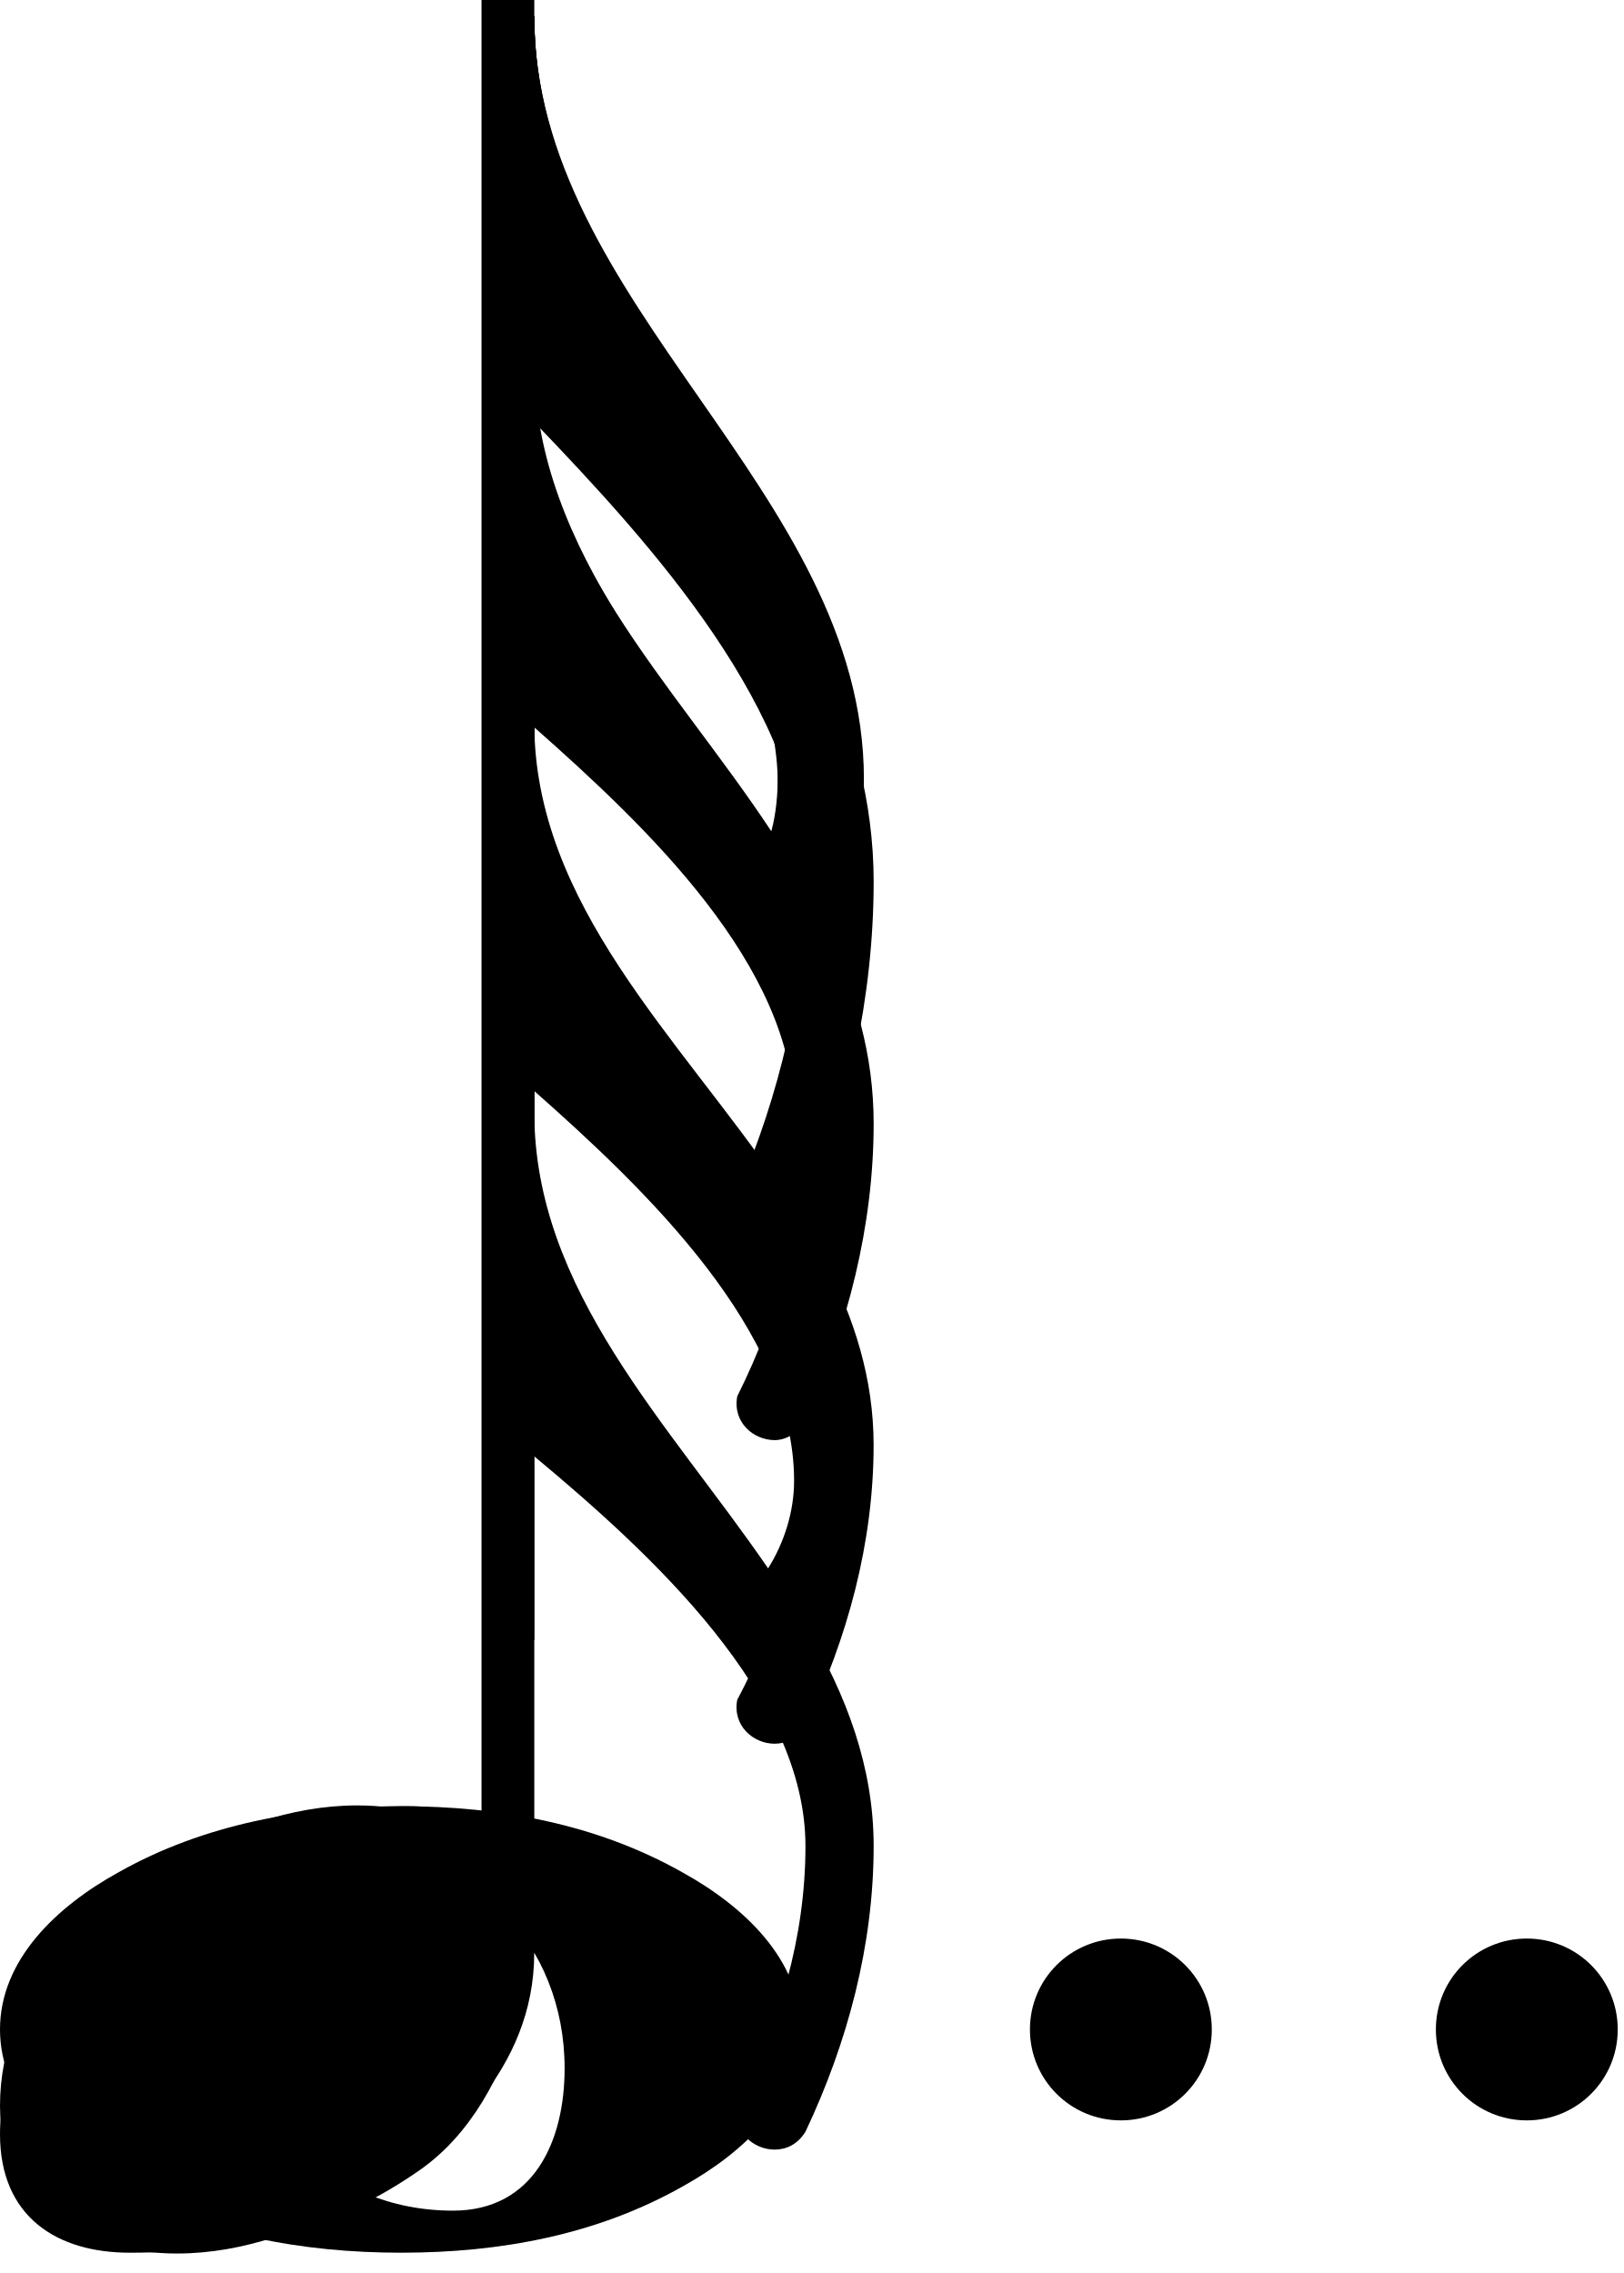
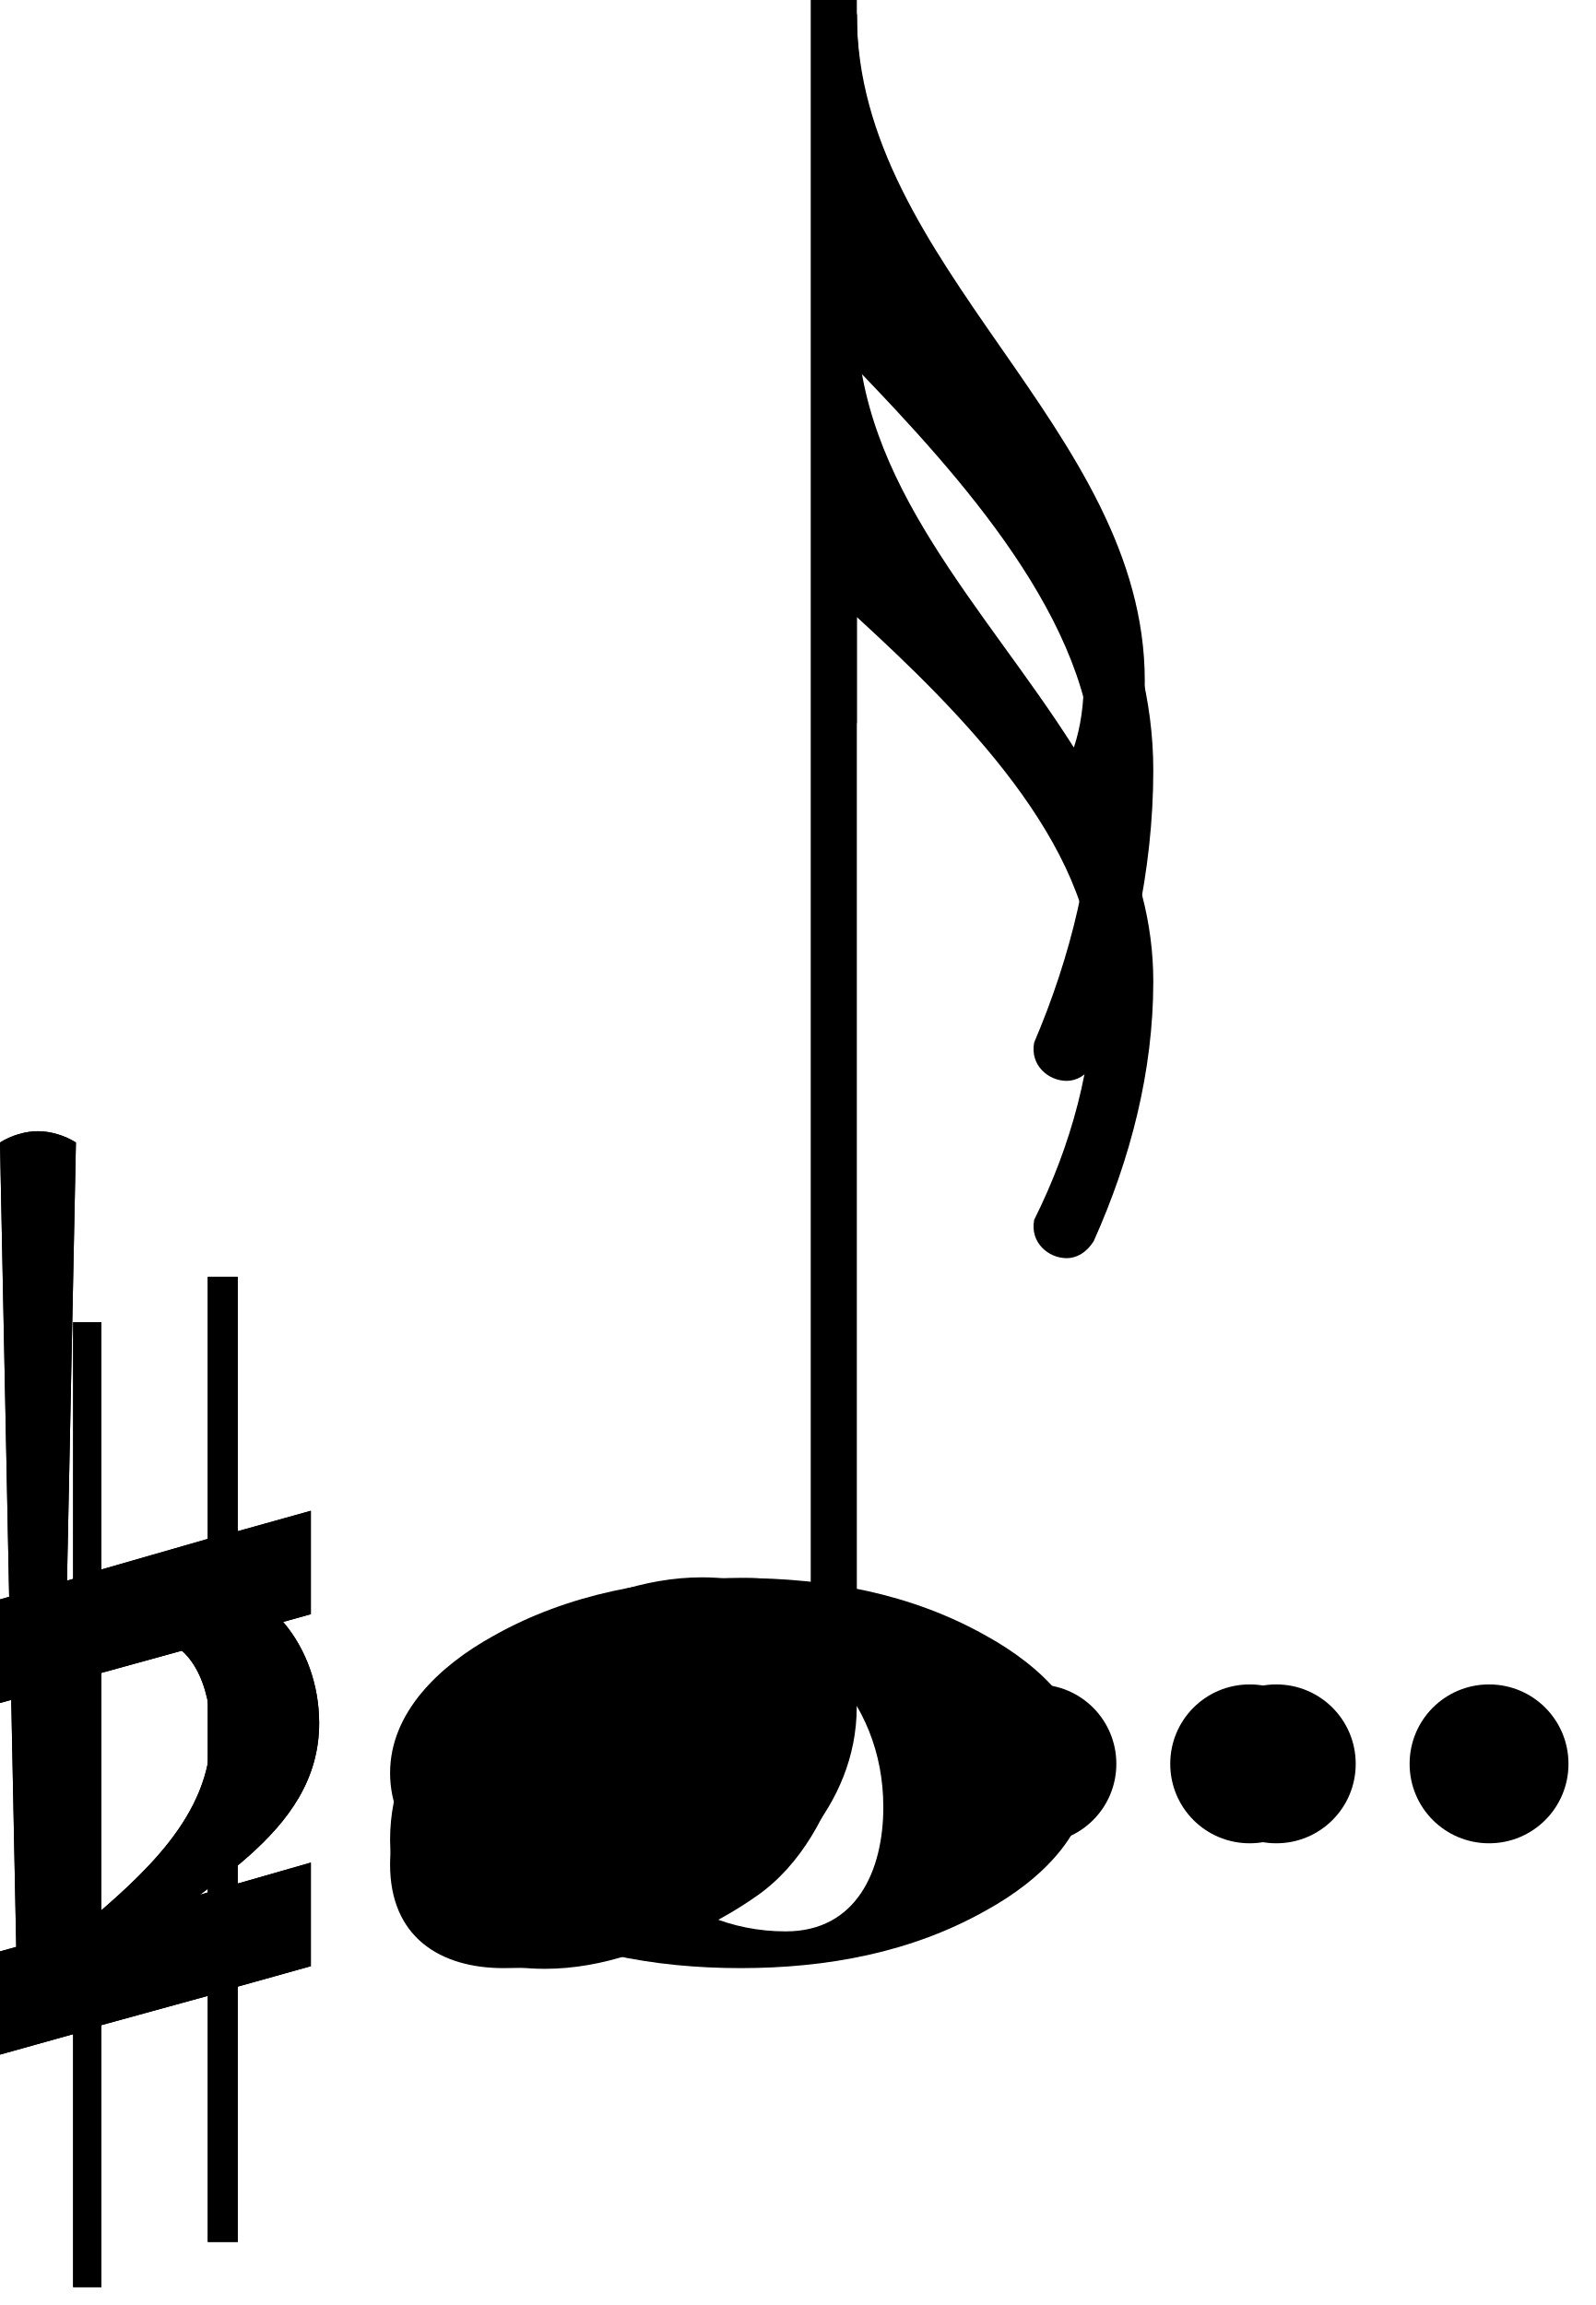
- <svg xmlns="http://www.w3.org/2000/svg" width="40px" height="56px" viewBox="0 0 40 56" version="1.1">
+ <svg xmlns="http://www.w3.org/2000/svg" width="45px" height="65px" viewBox="0 0 45 65" version="1.1">
  <defs />
  <g id="Page-1" stroke="none" stroke-width="1" fill="none" fill-rule="evenodd">
    <g id="note-up" fill-rule="nonzero" fill="#000000">
-       <g id="dots" transform="translate(25, 47.5)">
-         <path d="M10.372,2.5 C10.372,3.74 11.372,4.74 12.612,4.74 C13.852,4.74 14.852,3.74 14.852,2.5 C14.852,1.26 13.852,0.26 12.612,0.26 C11.372,0.26 10.372,1.26 10.372,2.5 Z" id="dot2" />
-         <path d="M0.372,2.5 C0.372,3.74 1.372,4.74 2.612,4.74 C3.852,4.74 4.852,3.74 4.852,2.5 C4.852,1.26 3.852,0.26 2.612,0.26 C1.372,0.26 0.372,1.26 0.372,2.5 Z" id="dot1" />
+       <g id="dots-whole" transform="translate(33.75, 47.5)">
+         <path d="M6,2.24 C6,3.48 7,4.48 8.24,4.48 C9.48,4.48 10.48,3.48 10.48,2.24 C10.48,1 9.48,0 8.24,0 C7,0 6,1 6,2.24 Z" id="dot2-whole" />
+         <path d="M0,2.24 C0,3.48 1,4.48 2.24,4.48 C3.48,4.48 4.48,3.48 4.48,2.24 C4.48,1 3.48,0 2.24,0 C1,0 0,1 0,2.24 Z" id="dot1-whole" />
      </g>
-       <g id="flags" transform="translate(12.5, 0)">
-         <path d="M0.662,44.44 L0.662,43.96 C0.662,39.48 4.062,36.08 6.462,32.4 C6.582,32.92 6.662,33.48 6.662,34 C6.662,37.8 3.262,41.64 0.662,44.44 Z M0.662,52.96 C0.662,45.88 8.382,41.08 8.382,34 C8.382,32.76 8.102,31.52 7.622,30.4 C8.302,29 8.782,27.52 8.782,25.88 C8.782,24.32 8.342,22.8 7.622,21.4 C8.302,20 8.782,18.52 8.782,16.88 C8.782,15.56 8.222,14.28 7.382,13.24 C8.342,11.6 9.022,9.84 9.022,7.88 C9.022,5.44 8.382,3.04 7.342,0.84 C7.142,0.52 6.862,0.4 6.582,0.4 C6.062,0.4 5.542,0.84 5.662,1.48 C6.702,3.48 7.342,5.64 7.342,7.88 C7.342,11.6 3.542,15.08 0.662,17.48 L0.662,12.96 L0.022,12.96 L0.022,52.96 L0.662,52.96 Z M0.662,35.44 L0.662,34.96 C0.662,30.4 4.182,27.04 6.582,23.28 C6.902,24.12 7.062,24.96 7.062,25.88 C7.062,29.56 3.422,33 0.662,35.44 Z M0.662,26.48 L0.662,25.96 C0.662,21.56 3.982,18.28 6.422,14.72 C6.822,15.36 7.062,16.12 7.062,16.88 C7.062,20.56 3.422,24.04 0.662,26.48 Z" id="flag-sixty-fourth" transform="translate(5.022, 26.68) scale(-1, 1) rotate(-180) translate(-5.022, -26.68) " />
-         <path d="M0.661,34.44 L0.661,34.24 C0.661,29.8 4.101,26.52 6.501,22.88 C6.621,23.32 6.661,23.8 6.661,24.28 C6.661,28 3.261,31.76 0.661,34.44 Z M0.661,42.96 C0.661,35.96 8.381,31.28 8.381,24.28 C8.381,23.12 8.101,21.96 7.621,20.92 C8.301,19.52 8.781,18.08 8.781,16.48 C8.781,15.04 8.421,13.6 7.821,12.28 C8.541,10.88 9.021,9.4 9.021,7.76 C9.021,5.36 8.381,3 7.341,0.84 C7.141,0.52 6.861,0.4 6.581,0.4 C6.061,0.4 5.541,0.84 5.661,1.48 C6.701,3.44 7.341,5.56 7.341,7.76 C7.341,11.4 3.541,14.76 0.661,17.08 L0.661,12.96 L0.021,12.96 L0.021,42.96 L0.661,42.96 Z M0.661,25.76 L0.661,25.56 C0.661,21.08 4.221,17.8 6.701,14.16 C6.941,14.92 7.061,15.68 7.061,16.48 C7.061,20.08 3.421,23.4 0.661,25.76 Z" id="flag-thirty-second" transform="translate(5.021, 21.68) scale(-1, 1) rotate(-180) translate(-5.021, -21.68) " />
-         <path d="M0.662,35.48 C0.662,28.36 8.782,23.8 8.782,16.68 C8.782,15.36 8.422,14.08 7.862,12.88 C8.582,11.4 9.022,9.88 9.022,8.2 C9.022,5.68 8.382,3.2 7.342,0.88 C7.142,0.56 6.862,0.4 6.582,0.4 C6.062,0.4 5.542,0.84 5.662,1.48 C6.702,3.56 7.342,5.88 7.342,8.2 C7.342,12.08 3.542,15.84 0.662,18.48 L0.662,15.48 L0.022,15.48 L0.022,35.48 L0.662,35.48 Z M6.782,14.8 C6.982,15.4 7.062,16.04 7.062,16.68 C7.062,20.52 3.422,24.28 0.662,26.96 C0.662,22.24 4.302,18.72 6.782,14.8 Z" id="flag-sixteenth" transform="translate(5.022, 17.94) scale(-1, 1) rotate(-180) translate(-5.022, -17.94) " />
-         <path d="M0.662,30.48 C0.662,22.56 9.022,17.08 9.022,9.16 C9.022,6.32 8.382,3.52 7.342,0.88 C7.142,0.56 6.862,0.4 6.582,0.4 C6.062,0.4 5.542,0.84 5.662,1.48 C6.702,3.92 7.342,6.52 7.342,9.16 C7.342,13.32 3.542,17.48 0.662,20.48 L0.022,20.48 L0.022,30.48 L0.662,30.48 Z" id="flag-eighth" transform="translate(5.022, 15.44) scale(-1, 1) rotate(-180) translate(-5.022, -15.44) " />
+       <g id="dots" transform="translate(27, 47.5)">
+         <path d="M6,2.24 C6,3.48 7,4.48 8.24,4.48 C9.48,4.48 10.48,3.48 10.48,2.24 C10.48,1 9.48,0 8.24,0 C7,0 6,1 6,2.24 Z" id="dot2" />
+         <path d="M0,2.24 C0,3.48 1,4.48 2.24,4.48 C3.48,4.48 4.48,3.48 4.48,2.24 C4.48,1 3.48,0 2.24,0 C1,0 0,1 0,2.24 Z" id="dot1" />
      </g>
-       <rect id="stem" x="11.862" y="-3e-06" width="1.3" height="48.122" />
-       <path d="M8.569,54.464 C6.576,54.464 5.819,52.75 5.819,50.957 C5.819,47.888 8.091,45.536 11.159,45.536 C13.152,45.536 13.909,47.25 13.909,49.043 C13.909,52.112 11.638,54.464 8.569,54.464 Z M19.728,50 C19.728,48.286 18.333,46.971 16.819,46.134 C14.707,44.938 12.315,44.5 9.884,44.5 C7.453,44.5 5.022,44.938 2.909,46.134 C1.395,46.971 0,48.286 0,50 C0,51.714 1.395,53.029 2.909,53.866 C5.022,55.062 7.453,55.5 9.884,55.5 C12.315,55.5 14.707,55.062 16.819,53.866 C18.333,53.029 19.728,51.714 19.728,50 Z" id="head-whole" transform="translate(9.864131, 50) scale(-1, 1) rotate(-180) translate(-9.864131, -50) " />
-       <path d="M11.983,52.62 C11.983,53.58 11.184,54.26 10.385,54.26 C10.233,54.26 10.081,54.26 9.929,54.22 C8.749,53.86 6.999,52.62 5.592,51.66 C4.184,50.7 2.397,49.54 1.636,48.54 C1.369,48.22 1.217,47.82 1.217,47.42 C1.217,46.46 2.016,45.78 2.815,45.78 C2.967,45.78 3.119,45.78 3.271,45.82 C4.451,46.18 6.239,47.42 7.646,48.38 C9.054,49.34 10.841,50.5 11.602,51.5 C11.869,51.82 11.983,52.22 11.983,52.62 Z M10.043,55.5 C11.831,55.5 13.2,54.66 13.2,52.62 C13.2,51.86 13.048,51.14 12.82,50.38 C12.363,48.86 11.602,47.42 10.347,46.54 C8.293,45.1 6.048,44.5 3.195,44.5 C1.407,44.5 2.22044605e-16,45.38 2.22044605e-16,47.42 C2.22044605e-16,48.18 0.19,48.9 0.418,49.66 C0.875,51.18 1.598,52.62 2.853,53.5 C4.907,54.94 7.19,55.5 10.043,55.5 Z" id="head-half" transform="translate(6.6, 50) scale(-1, 1) rotate(-180) translate(-6.6, -50) " />
-       <path d="M8.8,55.52 C11.04,55.52 13.16,54.36 13.16,51.88 C13.16,49 10.92,47.04 9.04,45.92 C7.6,45.08 6,44.48 4.36,44.48 C2.12,44.48 0,45.64 0,48.12 C0,51 2.24,52.96 4.12,54.08 C5.56,54.92 7.16,55.52 8.8,55.52 Z" id="head" transform="translate(6.58, 50) scale(-1, 1) rotate(-180) translate(-6.58, -50) " />
+       <g id="signature-whole" transform="translate(0, 31)">
+         <path d="M2.141,8.988 L2.101,6.371 L2.101,5.935 C2.101,5.063 2.141,4.191 2.26,3.319 C4.044,4.825 5.947,6.49 5.947,8.83 C5.947,10.138 5.392,11.486 4.242,11.486 C3.013,11.486 2.181,10.296 2.141,8.988 Z M0.476,1.891 L1.77635684e-15,25.481 C0.317,25.68 0.714,25.799 1.07,25.799 C1.427,25.799 1.824,25.68 2.141,25.481 L1.863,11.803 C2.855,12.636 4.163,13.151 5.471,13.151 C7.533,13.151 9,11.248 9,9.107 C9,5.935 5.59,4.468 3.172,2.407 C2.577,1.891 2.22,0.9 1.388,0.9 C0.872,0.9 0.476,1.336 0.476,1.891 Z" id="flat-whole" transform="translate(4.5, 13.34934) scale(-1, 1) rotate(-180) translate(-4.5, -13.34934) " />
+         <path d="M2.859,23.231 L2.859,16.175 L5.859,15.347 L5.859,22.367 L2.859,23.231 Z M8.766,21.524 L6.704,22.115 L6.704,15.095 L8.766,14.519 L8.766,11.603 L6.704,12.179 L6.704,5.006 L5.859,5.006 L5.859,12.396 L2.859,13.259 L2.859,6.284 L2.062,6.284 L2.062,13.524 L0,14.102 L0,17.024 L2.062,16.448 L2.062,23.454 L0,24.029 L0,26.939 L2.062,26.363 L2.062,33.495 L2.859,33.495 L2.859,26.108 L5.859,25.283 L5.859,32.222 L6.704,32.222 L6.704,25.022 L8.766,24.445 L8.766,21.524 Z" id="sharp-whole" />
+       </g>
+       <g id="signature" transform="translate(0, 31)">
+         <path d="M2.141,8.988 L2.101,6.371 L2.101,5.935 C2.101,5.063 2.141,4.191 2.26,3.319 C4.044,4.825 5.947,6.49 5.947,8.83 C5.947,10.138 5.392,11.486 4.242,11.486 C3.013,11.486 2.181,10.296 2.141,8.988 Z M0.476,1.891 L1.77635684e-15,25.481 C0.317,25.68 0.714,25.799 1.07,25.799 C1.427,25.799 1.824,25.68 2.141,25.481 L1.863,11.803 C2.855,12.636 4.163,13.151 5.471,13.151 C7.533,13.151 9,11.248 9,9.107 C9,5.935 5.59,4.468 3.172,2.407 C2.577,1.891 2.22,0.9 1.388,0.9 C0.872,0.9 0.476,1.336 0.476,1.891 Z" id="flat" transform="translate(4.5, 13.34934) scale(-1, 1) rotate(-180) translate(-4.5, -13.34934) " />
+         <path d="M2.859,23.231 L2.859,16.175 L5.859,15.347 L5.859,22.367 L2.859,23.231 Z M8.766,21.524 L6.704,22.115 L6.704,15.095 L8.766,14.519 L8.766,11.603 L6.704,12.179 L6.704,5.006 L5.859,5.006 L5.859,12.396 L2.859,13.259 L2.859,6.284 L2.062,6.284 L2.062,13.524 L0,14.102 L0,17.024 L2.062,16.448 L2.062,23.454 L0,24.029 L0,26.939 L2.062,26.363 L2.062,33.495 L2.859,33.495 L2.859,26.108 L5.859,25.283 L5.859,32.222 L6.704,32.222 L6.704,25.022 L8.766,24.445 L8.766,21.524 Z" id="sharp" />
+       </g>
+       <g id="note" transform="translate(11, 0)">
+         <g id="flags" transform="translate(12, 0)">
+           <path d="M1.162,35.48 C1.162,28.36 9.282,23.8 9.282,16.68 C9.282,15.36 8.922,14.08 8.362,12.88 C9.082,11.4 9.522,9.88 9.522,8.2 C9.522,5.68 8.882,3.2 7.842,0.88 C7.642,0.56 7.362,0.4 7.082,0.4 C6.562,0.4 6.042,0.84 6.162,1.48 C7.202,3.56 7.842,5.88 7.842,8.2 C7.842,12.08 4.042,15.84 1.162,18.48 L1.162,15.48 L0.522,15.48 L0.522,35.48 L1.162,35.48 Z M7.282,14.8 C7.482,15.4 7.562,16.04 7.562,16.68 C7.562,20.52 3.922,24.28 1.162,26.96 C1.162,22.24 4.802,18.72 7.282,14.8 Z" id="flag-sixteenth" transform="translate(5.522, 17.94) scale(-1, 1) rotate(-180) translate(-5.522, -17.94) " />
+           <path d="M1.162,30.48 C1.162,22.56 9.522,17.08 9.522,9.16 C9.522,6.32 8.882,3.52 7.842,0.88 C7.642,0.56 7.362,0.4 7.082,0.4 C6.562,0.4 6.042,0.84 6.162,1.48 C7.202,3.92 7.842,6.52 7.842,9.16 C7.842,13.32 4.042,17.48 1.162,20.48 L0.522,20.48 L0.522,30.48 L1.162,30.48 Z" id="flag-eighth" transform="translate(5.522, 15.44) scale(-1, 1) rotate(-180) translate(-5.522, -15.44) " />
+         </g>
+         <rect id="stem" x="11.862" y="0" width="1.3" height="48.122" />
+         <g id="heads" transform="translate(0, 44)">
+           <path d="M8.569,10.464 C6.576,10.464 5.819,8.75 5.819,6.957 C5.819,3.888 8.091,1.536 11.159,1.536 C13.152,1.536 13.909,3.25 13.909,5.043 C13.909,8.112 11.638,10.464 8.569,10.464 Z M19.728,6 C19.728,4.286 18.333,2.971 16.819,2.134 C14.707,0.938 12.315,0.5 9.884,0.5 C7.453,0.5 5.022,0.938 2.909,2.134 C1.395,2.971 0,4.286 0,6 C0,7.714 1.395,9.029 2.909,9.866 C5.022,11.062 7.453,11.5 9.884,11.5 C12.315,11.5 14.707,11.062 16.819,9.866 C18.333,9.029 19.728,7.714 19.728,6 Z" id="head-whole" transform="translate(9.864131, 6.000002) scale(-1, 1) rotate(-180) translate(-9.864131, -6.000002) " />
+           <path d="M11.983,8.62 C11.983,9.58 11.184,10.26 10.385,10.26 C10.233,10.26 10.081,10.26 9.929,10.22 C8.749,9.86 6.999,8.62 5.592,7.66 C4.184,6.7 2.397,5.54 1.636,4.54 C1.369,4.22 1.217,3.82 1.217,3.42 C1.217,2.46 2.016,1.78 2.815,1.78 C2.967,1.78 3.119,1.78 3.271,1.82 C4.451,2.18 6.239,3.42 7.646,4.38 C9.054,5.34 10.841,6.5 11.602,7.5 C11.869,7.82 11.983,8.22 11.983,8.62 Z M10.043,11.5 C11.831,11.5 13.2,10.66 13.2,8.62 C13.2,7.86 13.048,7.14 12.82,6.38 C12.363,4.86 11.602,3.42 10.347,2.54 C8.293,1.1 6.048,0.5 3.195,0.5 C1.407,0.5 0,1.38 0,3.42 C0,4.18 0.19,4.9 0.418,5.66 C0.875,7.18 1.598,8.62 2.853,9.5 C4.907,10.94 7.19,11.5 10.043,11.5 Z" id="head-half" transform="translate(6.6, 6.000002) scale(-1, 1) rotate(-180) translate(-6.6, -6.000002) " />
+           <path d="M8.8,11.52 C11.04,11.52 13.16,10.36 13.16,7.88 C13.16,5 10.92,3.04 9.04,1.92 C7.6,1.08 6,0.48 4.36,0.48 C2.12,0.48 0,1.64 0,4.12 C0,7 2.24,8.96 4.12,10.08 C5.56,10.92 7.16,11.52 8.8,11.52 Z" id="head" transform="translate(6.58, 6.000003) scale(-1, 1) rotate(-180) translate(-6.58, -6.000003) " />
+         </g>
+       </g>
    </g>
  </g>
</svg>
